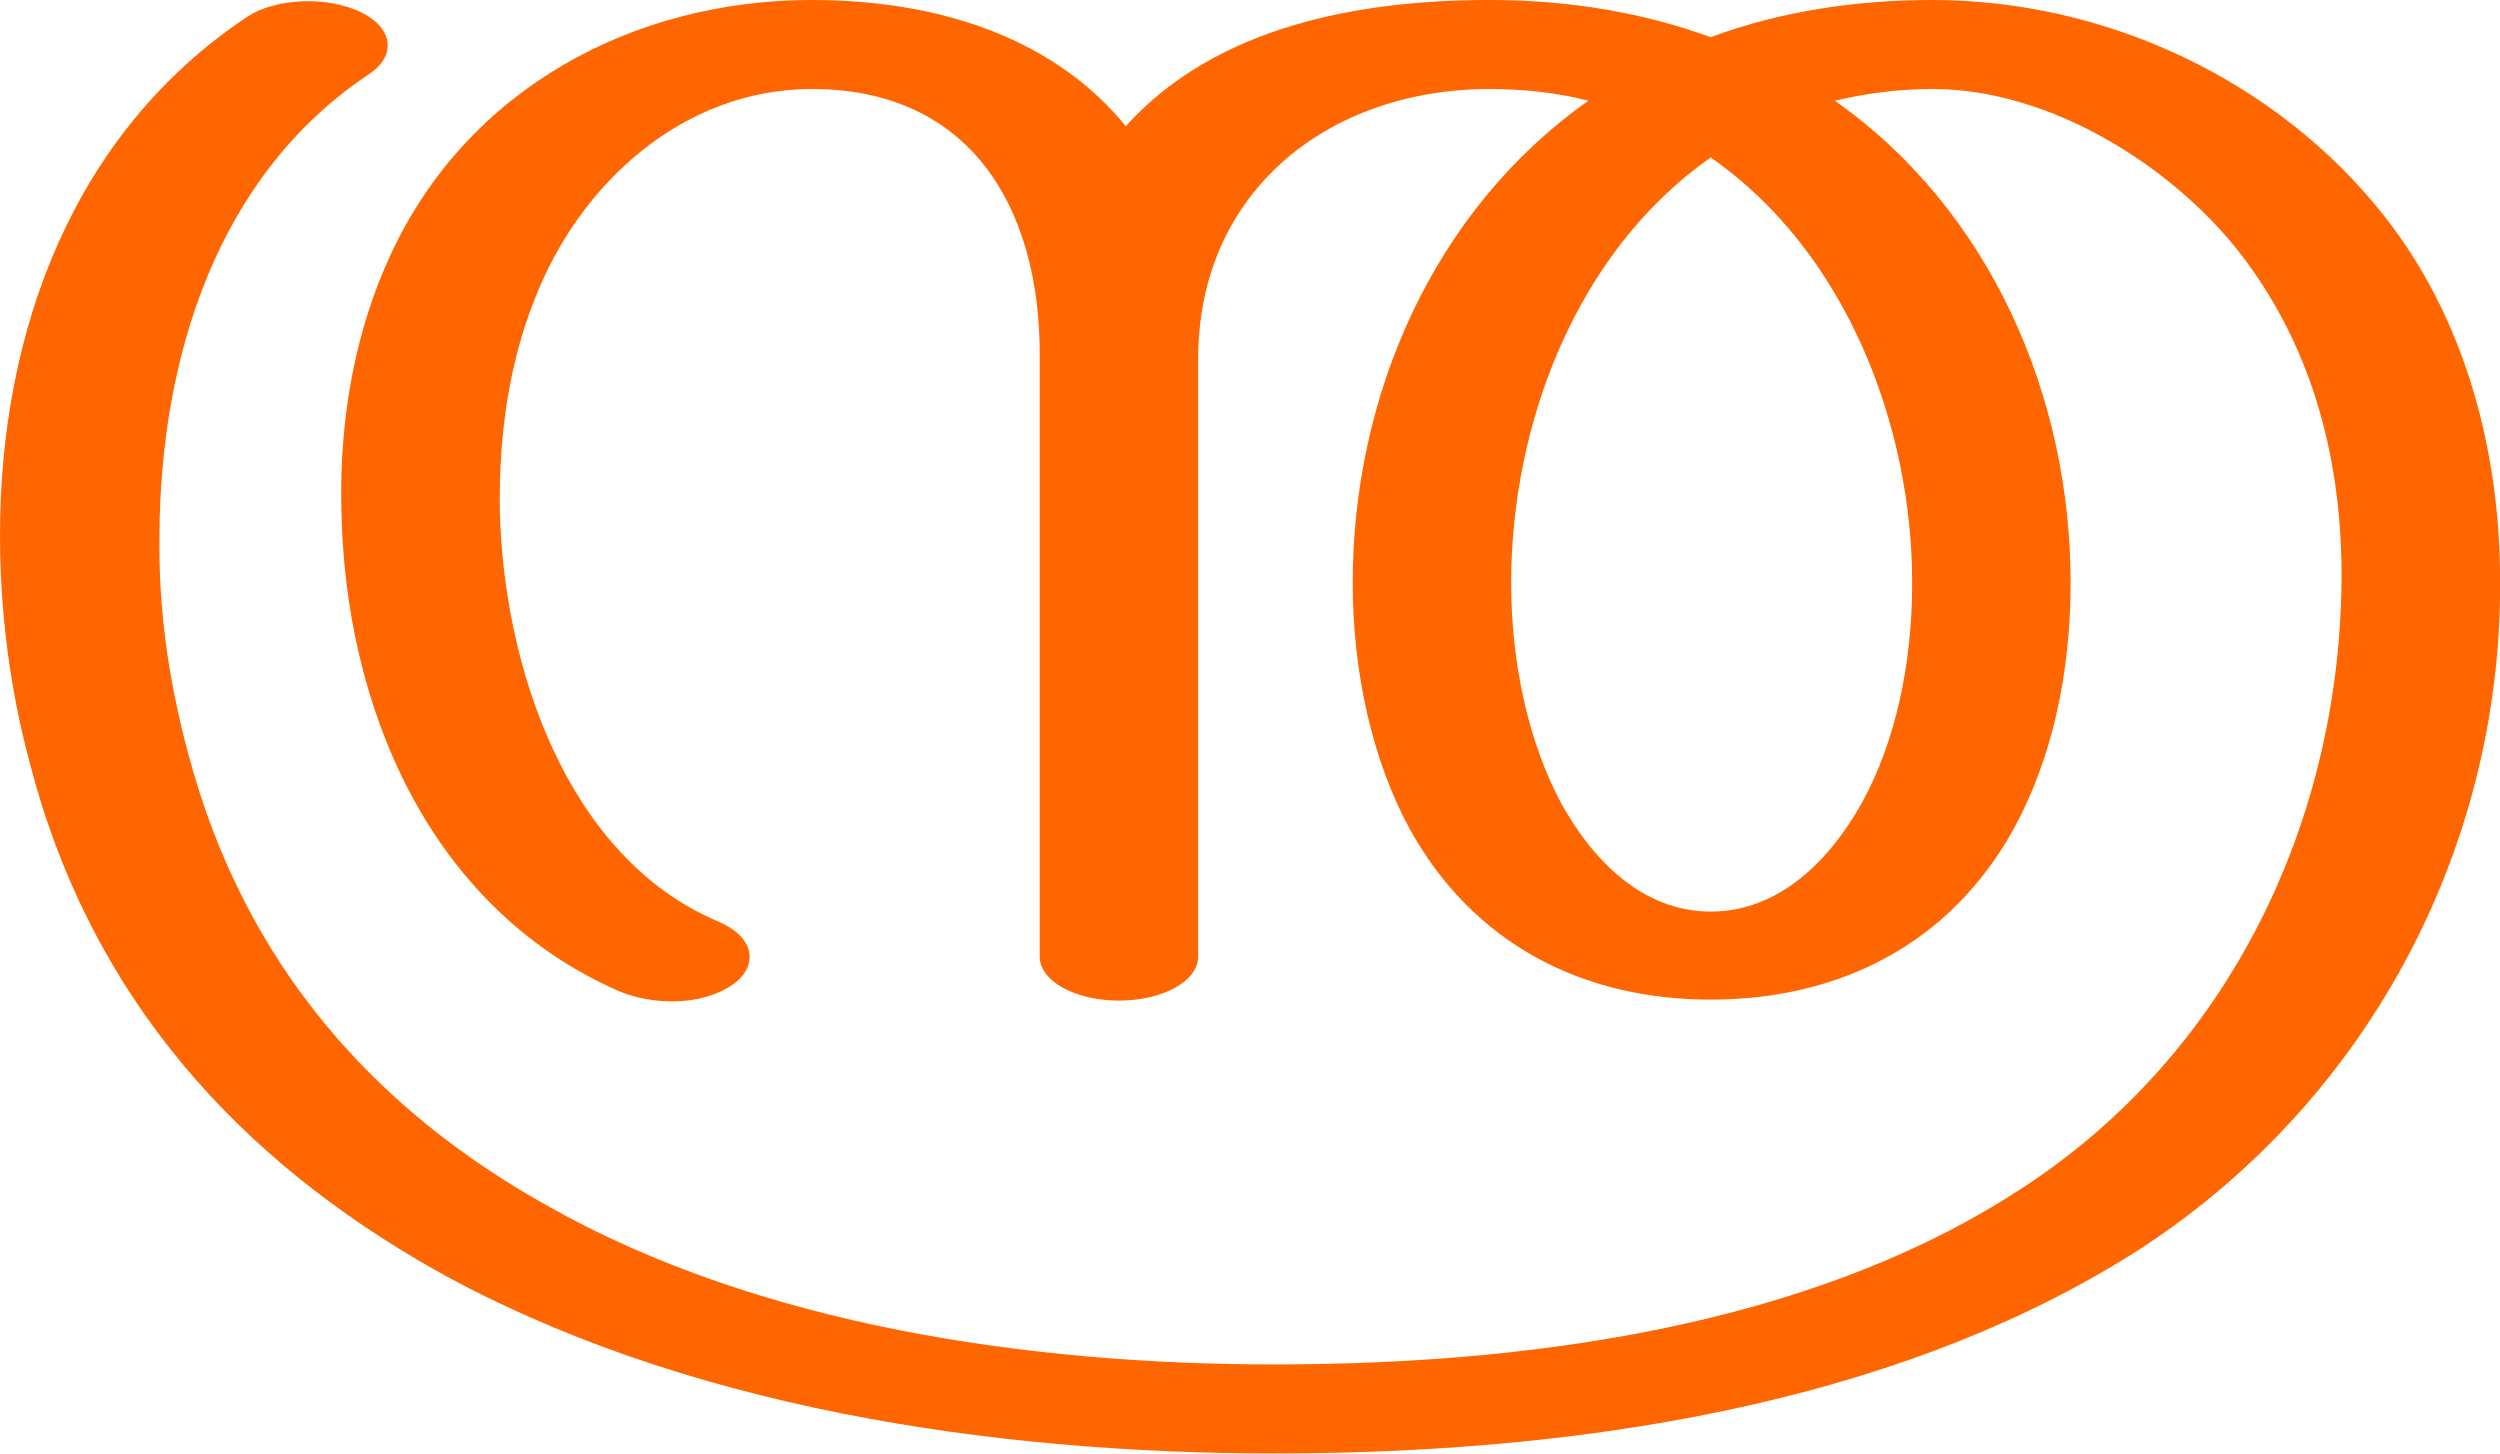
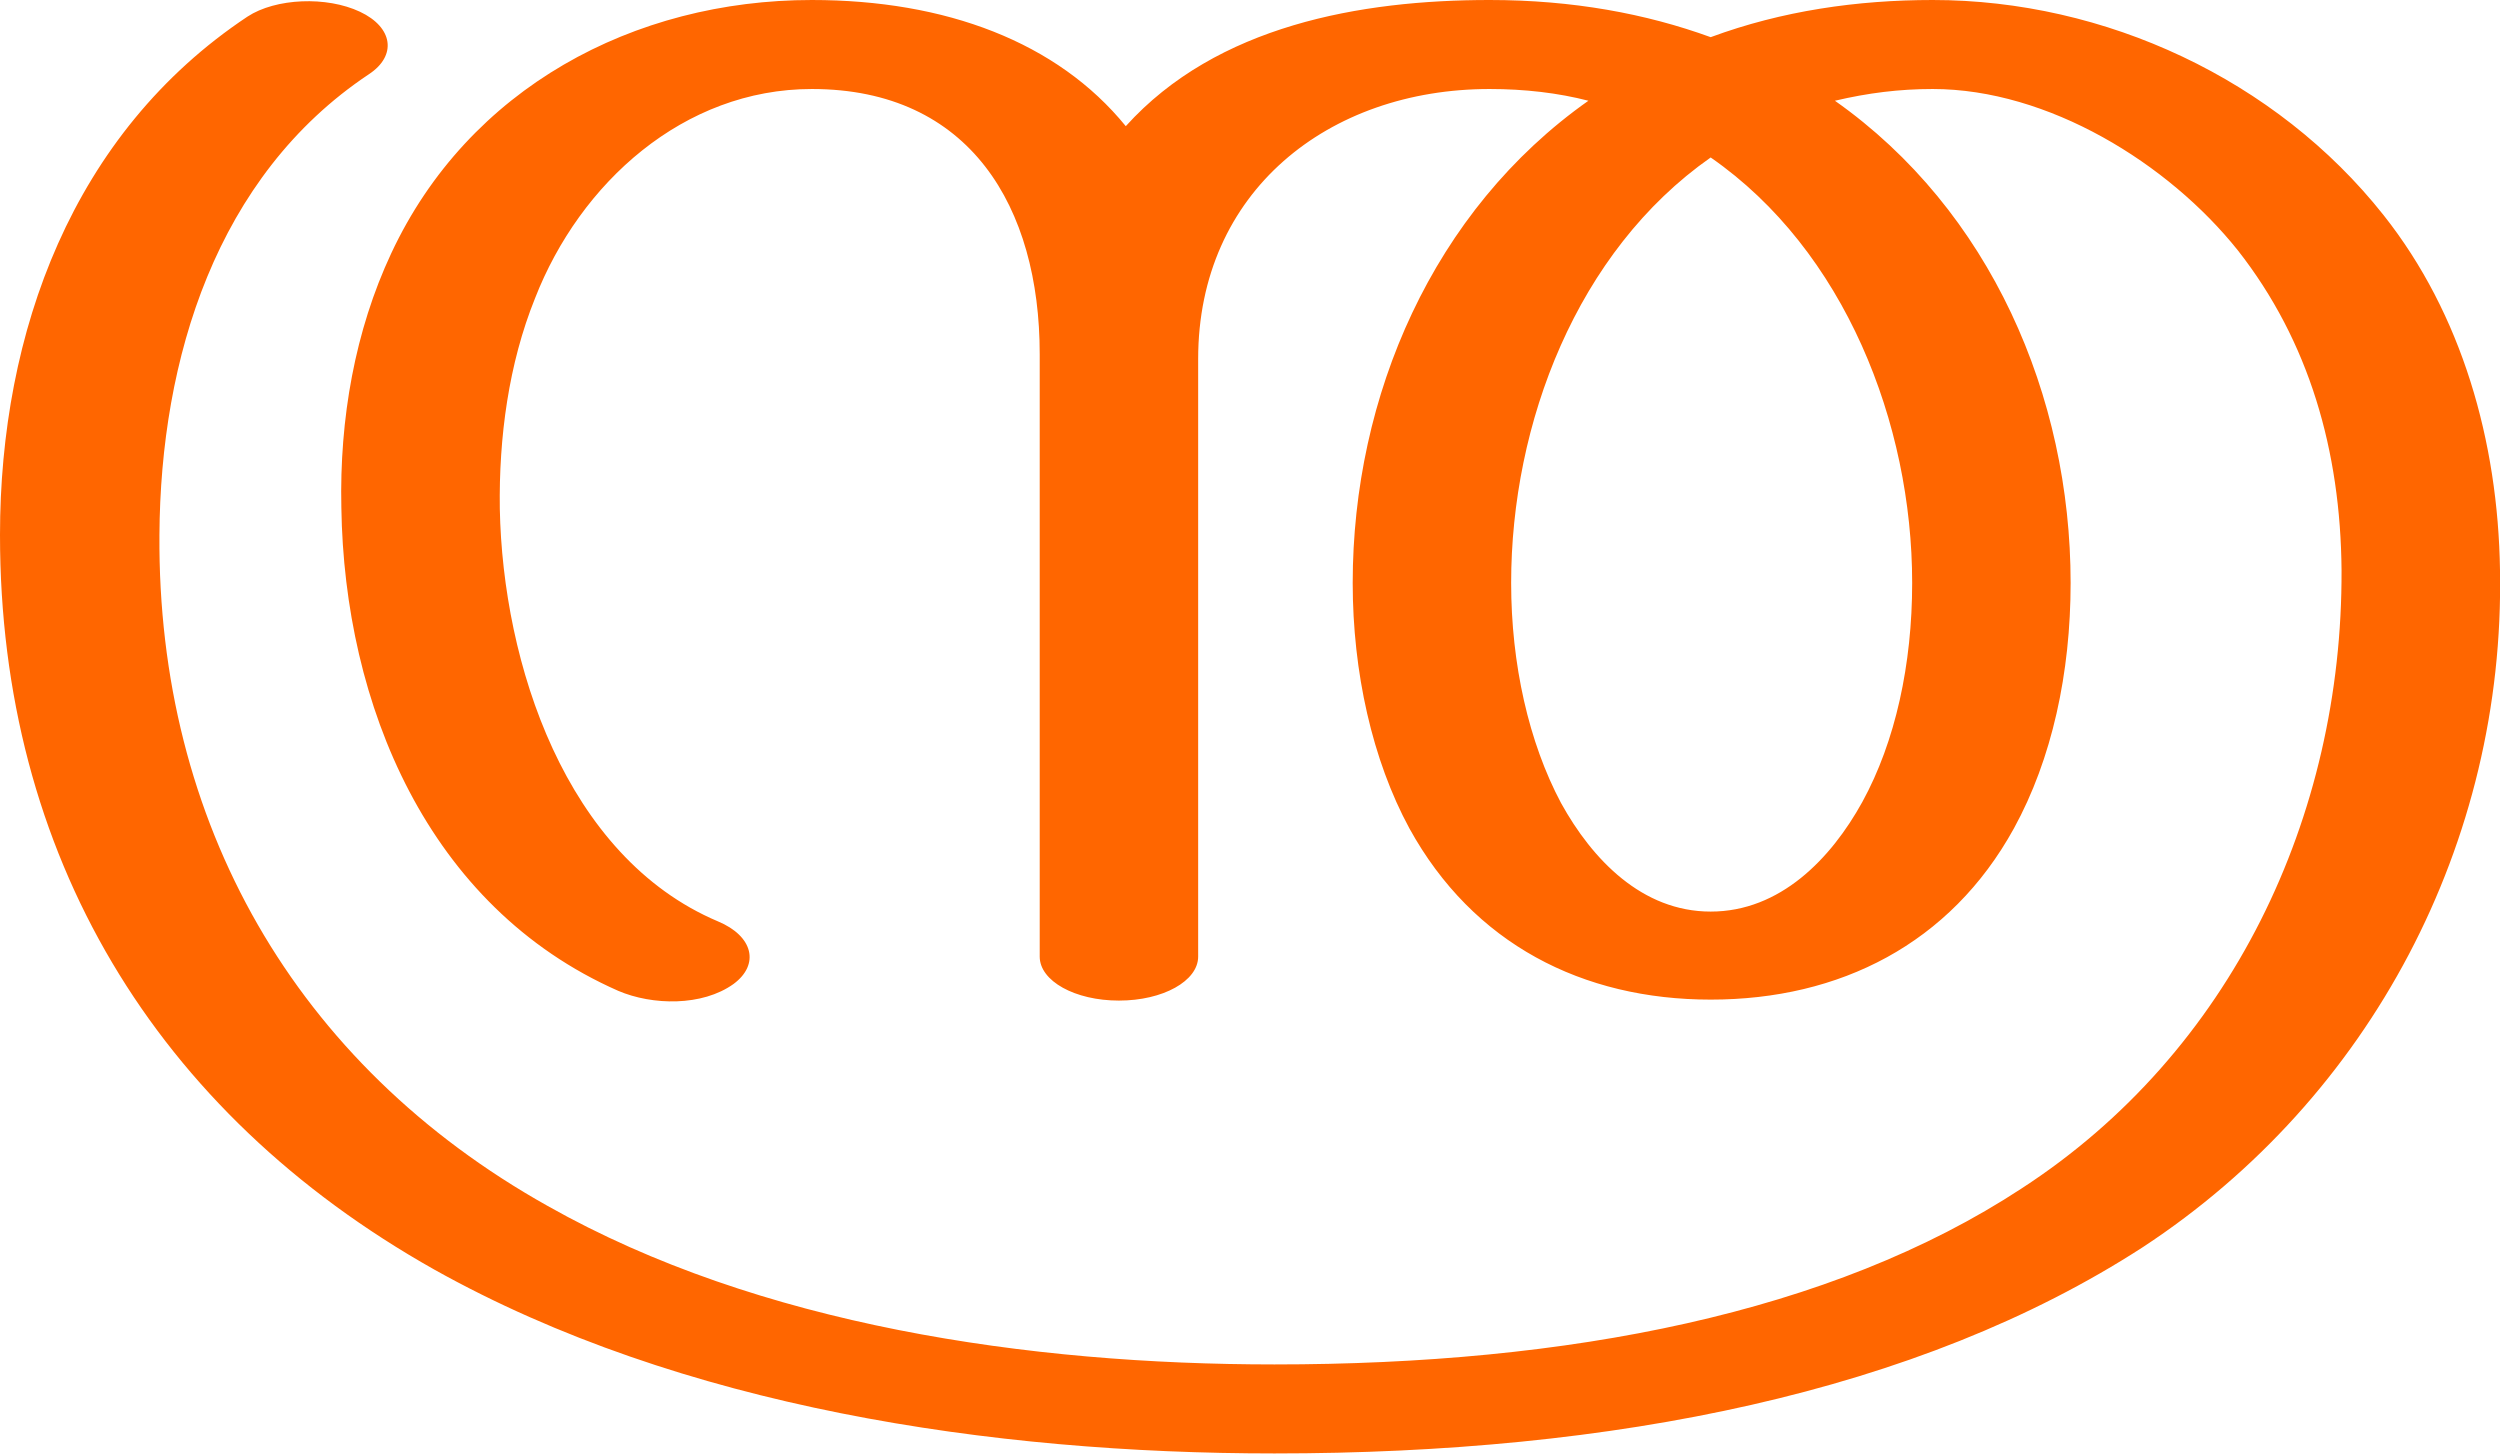
<svg xmlns="http://www.w3.org/2000/svg" xml:space="preserve" width="2556px" height="1486px" version="1.1" style="shape-rendering:geometricPrecision; text-rendering:geometricPrecision; image-rendering:optimizeQuality; fill-rule:evenodd; clip-rule:evenodd" viewBox="0 0 2556 1486">
  <defs>
    <style type="text/css">
   
    .fil0 {fill:#FF6600;fill-rule:nonzero}
   
  </style>
  </defs>
  <g id="Layer_x0020_1">
-     <path class="fil0" d="M734 942c-156,-66 -220,-264 -223,-422 -1,-73 9,-148 36,-215 46,-118 152,-214 283,-214 162,0 233,121 233,271l0 616c0,25 36,45 81,45 45,0 81,-20 81,-45l0 -611c0,-171 133,-276 298,-276 36,0 70,4 101,12 -159,112 -241,302 -241,493 0,91 20,181 58,251 65,118 177,175 308,175 132,0 245,-57 310,-175 39,-71 58,-159 58,-251 0,-191 -82,-381 -241,-493 34,-8 66,-12 100,-12 118,0 241,76 312,165 73,93 105,205 106,327 1,252 -113,493 -327,632 -195,128 -464,180 -764,180 -251,0 -527,-40 -743,-162 -174,-97 -310,-244 -368,-464 -20,-75 -30,-147 -29,-222 1,-180 58,-367 214,-471 29,-19 25,-48 -9,-64 -34,-16 -86,-14 -115,5 -179,119 -253,323 -253,530 0,78 10,158 31,235 63,242 217,405 413,516 252,141 570,188 859,188 346,0 658,-62 888,-211 233,-153 370,-414 365,-692 -2,-132 -39,-262 -119,-363 -110,-139 -285,-220 -461,-220 -77,0 -154,11 -227,38 -66,-24 -141,-38 -226,-38 -132,0 -279,26 -372,129 -70,-86 -184,-129 -321,-129 -182,0 -351,90 -430,259 -37,79 -53,169 -51,260 3,201 88,408 283,494 35,15 86,16 118,-7 27,-20 20,-49 -16,-64zm1015 -781c137,95 206,272 206,435 0,83 -17,162 -51,224 -32,58 -84,112 -155,112 -70,0 -121,-53 -153,-111 -33,-62 -51,-142 -51,-225 0,-163 67,-339 204,-435z" />
+     <path class="fil0" d="M734 942c-156,-66 -220,-264 -223,-422 -1,-73 9,-148 36,-215 46,-118 152,-214 283,-214 162,0 233,121 233,271l0 616c0,25 36,45 81,45 45,0 81,-20 81,-45l0 -611c0,-171 133,-276 298,-276 36,0 70,4 101,12 -159,112 -241,302 -241,493 0,91 20,181 58,251 65,118 177,175 308,175 132,0 245,-57 310,-175 39,-71 58,-159 58,-251 0,-191 -82,-381 -241,-493 34,-8 66,-12 100,-12 118,0 241,76 312,165 73,93 105,205 106,327 1,252 -113,493 -327,632 -195,128 -464,180 -764,180 -251,0 -527,-40 -743,-162 -259,-145 -399,-393 -397,-686 1,-180 58,-367 214,-471 29,-19 25,-48 -9,-64 -34,-16 -86,-14 -115,5 -179,119 -253,323 -253,530 0,326 158,590 444,751 252,141 570,188 859,188 346,0 658,-62 888,-211 233,-153 370,-414 365,-692 -2,-132 -39,-262 -119,-363 -110,-139 -285,-220 -461,-220 -77,0 -154,11 -227,38 -66,-24 -141,-38 -226,-38 -132,0 -279,26 -372,129 -70,-86 -184,-129 -321,-129 -182,0 -351,90 -430,259 -37,79 -53,169 -51,260 3,201 88,408 283,494 35,15 86,16 118,-7 27,-20 20,-49 -16,-64zm1015 -781c137,95 206,272 206,435 0,83 -17,162 -51,224 -32,58 -84,112 -155,112 -70,0 -121,-53 -153,-111 -33,-62 -51,-142 -51,-225 0,-163 67,-339 204,-435z" />
  </g>
</svg>
